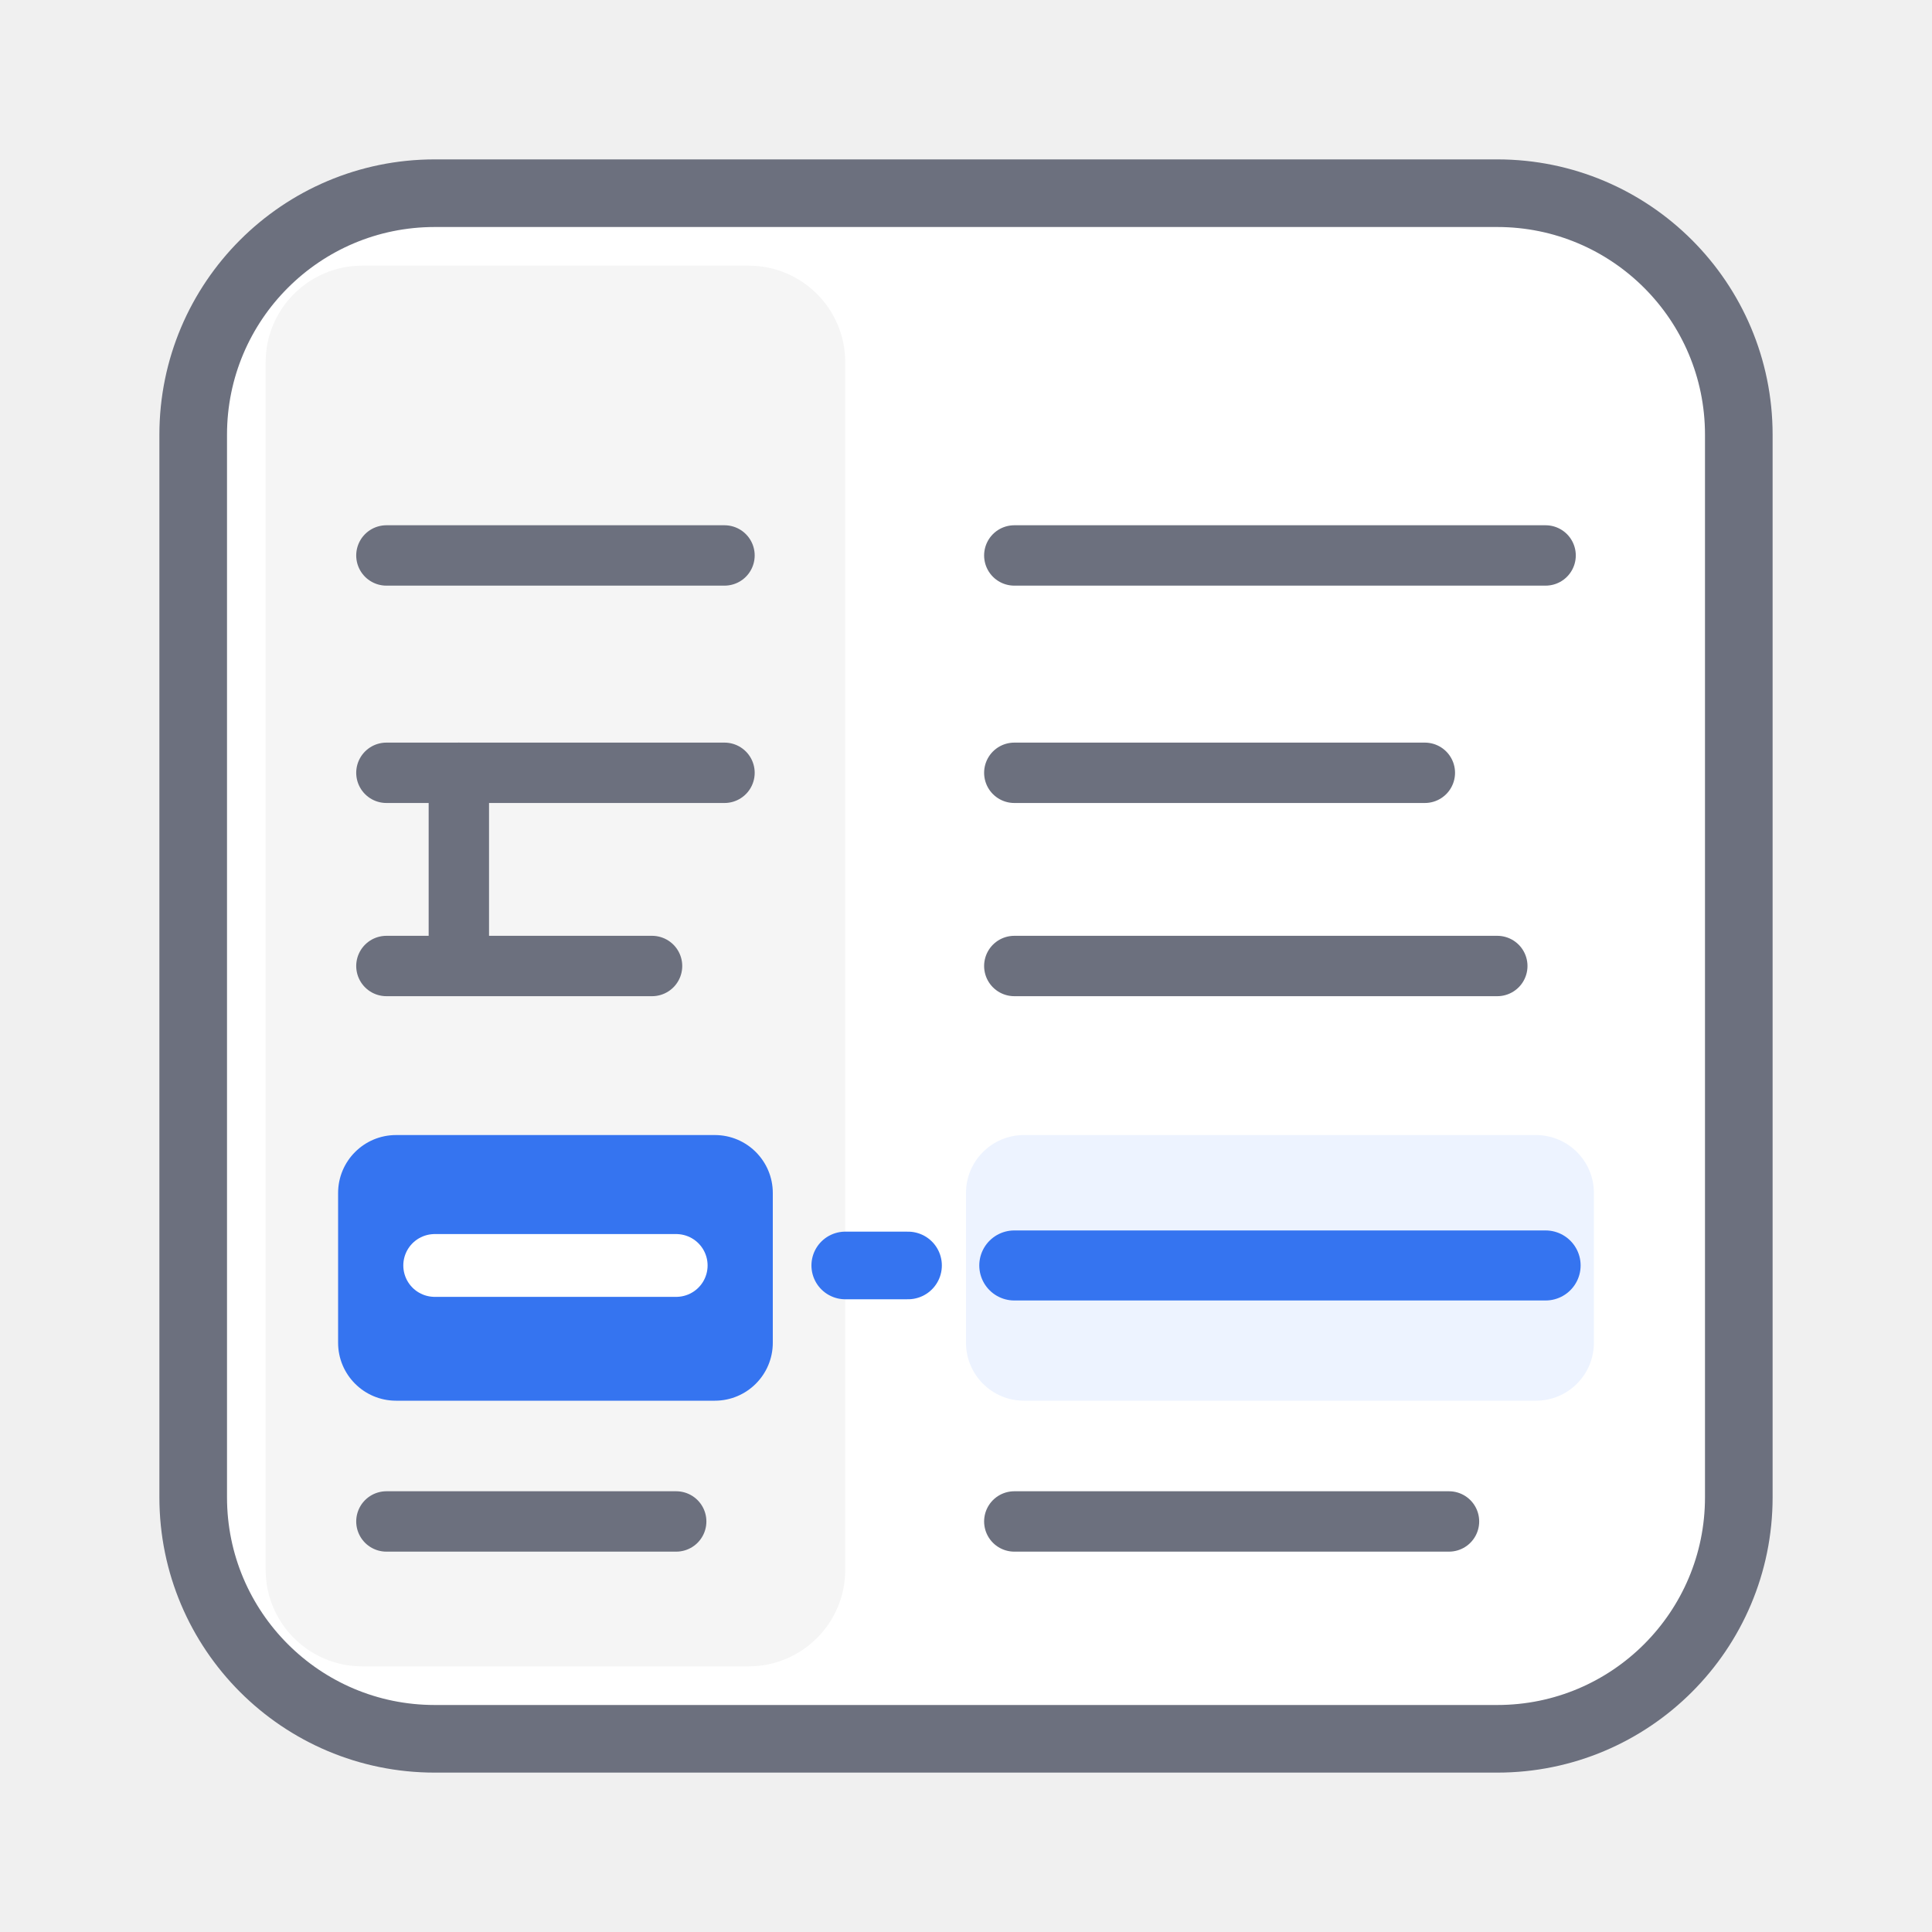
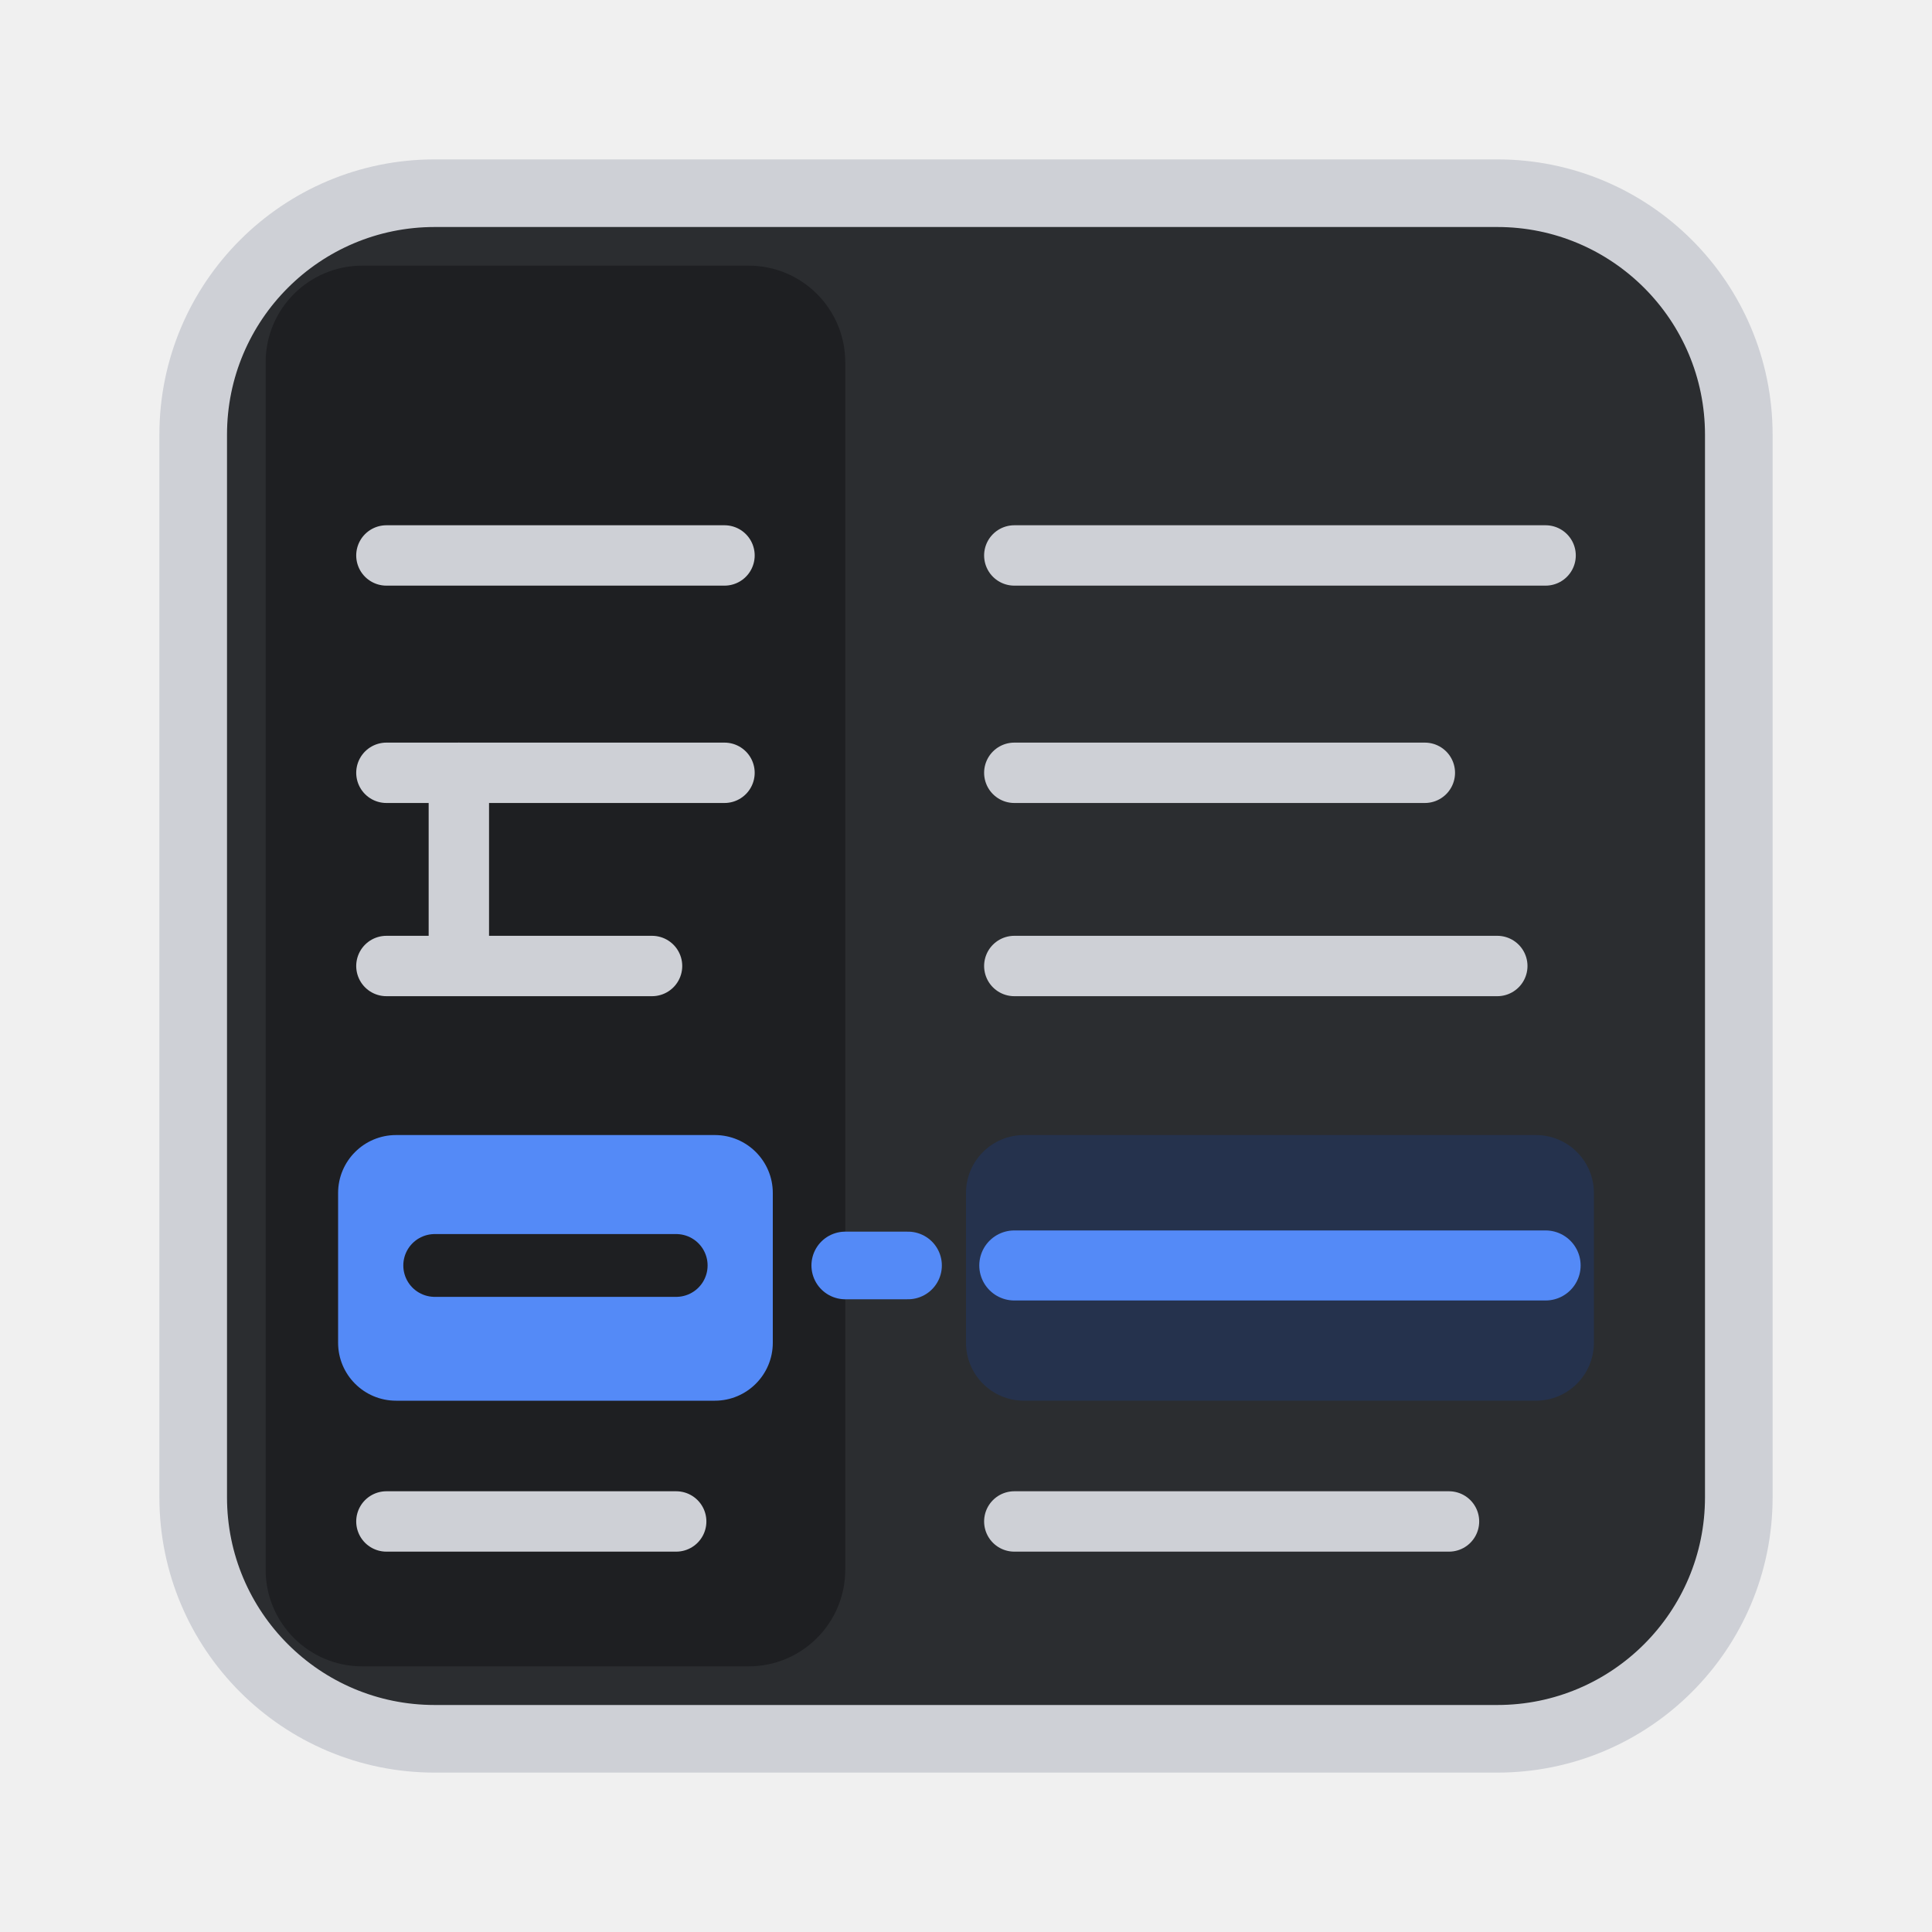
<svg xmlns="http://www.w3.org/2000/svg" width="40" height="40" viewBox="0 0 40 40" fill="none">
-   <rect x="4" y="4" width="32" height="32" rx="5" fill="#FFFFFF" stroke="#6C707E" stroke-width="1.4" />
-   <rect x="5.5" y="5.5" width="12" height="29" rx="2" fill="#F5F5F5" />
-   <g stroke="#6C707E" stroke-width="1.25" stroke-linecap="round" stroke-linejoin="round">
+   <rect x="4" y="4" width="32" height="32" rx="5" fill="#2B2D30" stroke="#CED0D6" stroke-width="1.4" />
+   <rect x="5.5" y="5.5" width="12" height="29" rx="2" fill="#1E1F22" />
+   <g stroke="#CED0D6" stroke-width="1.25" stroke-linecap="round" stroke-linejoin="round">
    <path d="M8 11.5h7" />
    <path d="M8 16h7" />
    <path d="M9.5 16v3.5" />
    <path d="M8 20h5.5" />
  </g>
-   <rect x="7" y="23.5" width="9" height="5.5" rx="1.2" fill="#3574F0" />
-   <path d="M9 26.2h5" stroke="#FFFFFF" stroke-width="1.3" stroke-linecap="round" />
-   <path d="M8 31.5h6" stroke="#6C707E" stroke-width="1.25" stroke-linecap="round" />
-   <rect x="18.5" y="5.5" width="16" height="29" rx="2" fill="#FFFFFF" />
-   <g stroke="#6C707E" stroke-width="1.25" stroke-linecap="round">
+   <rect x="7" y="23.5" width="9" height="5.5" rx="1.2" fill="#548AF7" />
+   <path d="M9 26.2h5" stroke="#1E1F22" stroke-width="1.3" stroke-linecap="round" />
+   <path d="M8 31.5h6" stroke="#CED0D6" stroke-width="1.25" stroke-linecap="round" />
+   <rect x="18.5" y="5.5" width="16" height="29" rx="2" fill="#2B2D30" />
+   <g stroke="#CED0D6" stroke-width="1.25" stroke-linecap="round">
    <path d="M21 11.5h11" />
    <path d="M21 16h8.5" />
    <path d="M21 20h10" />
  </g>
-   <rect x="20" y="23.5" width="13" height="5.5" rx="1.2" fill="#EDF3FF" />
-   <path d="M21 26.2h11" stroke="#3574F0" stroke-width="1.45" stroke-linecap="round" />
-   <path d="M21 31.5h9" stroke="#6C707E" stroke-width="1.25" stroke-linecap="round" />
-   <path d="M17.5 26.2h1.3" stroke="#3574F0" stroke-width="1.4" stroke-linecap="round" />
+   <rect x="20" y="23.5" width="13" height="5.5" rx="1.2" fill="#25324D" />
+   <path d="M21 26.2h11" stroke="#548AF7" stroke-width="1.45" stroke-linecap="round" />
+   <path d="M21 31.5h9" stroke="#CED0D6" stroke-width="1.25" stroke-linecap="round" />
+   <path d="M17.5 26.2h1.3" stroke="#548AF7" stroke-width="1.4" stroke-linecap="round" />
</svg>
